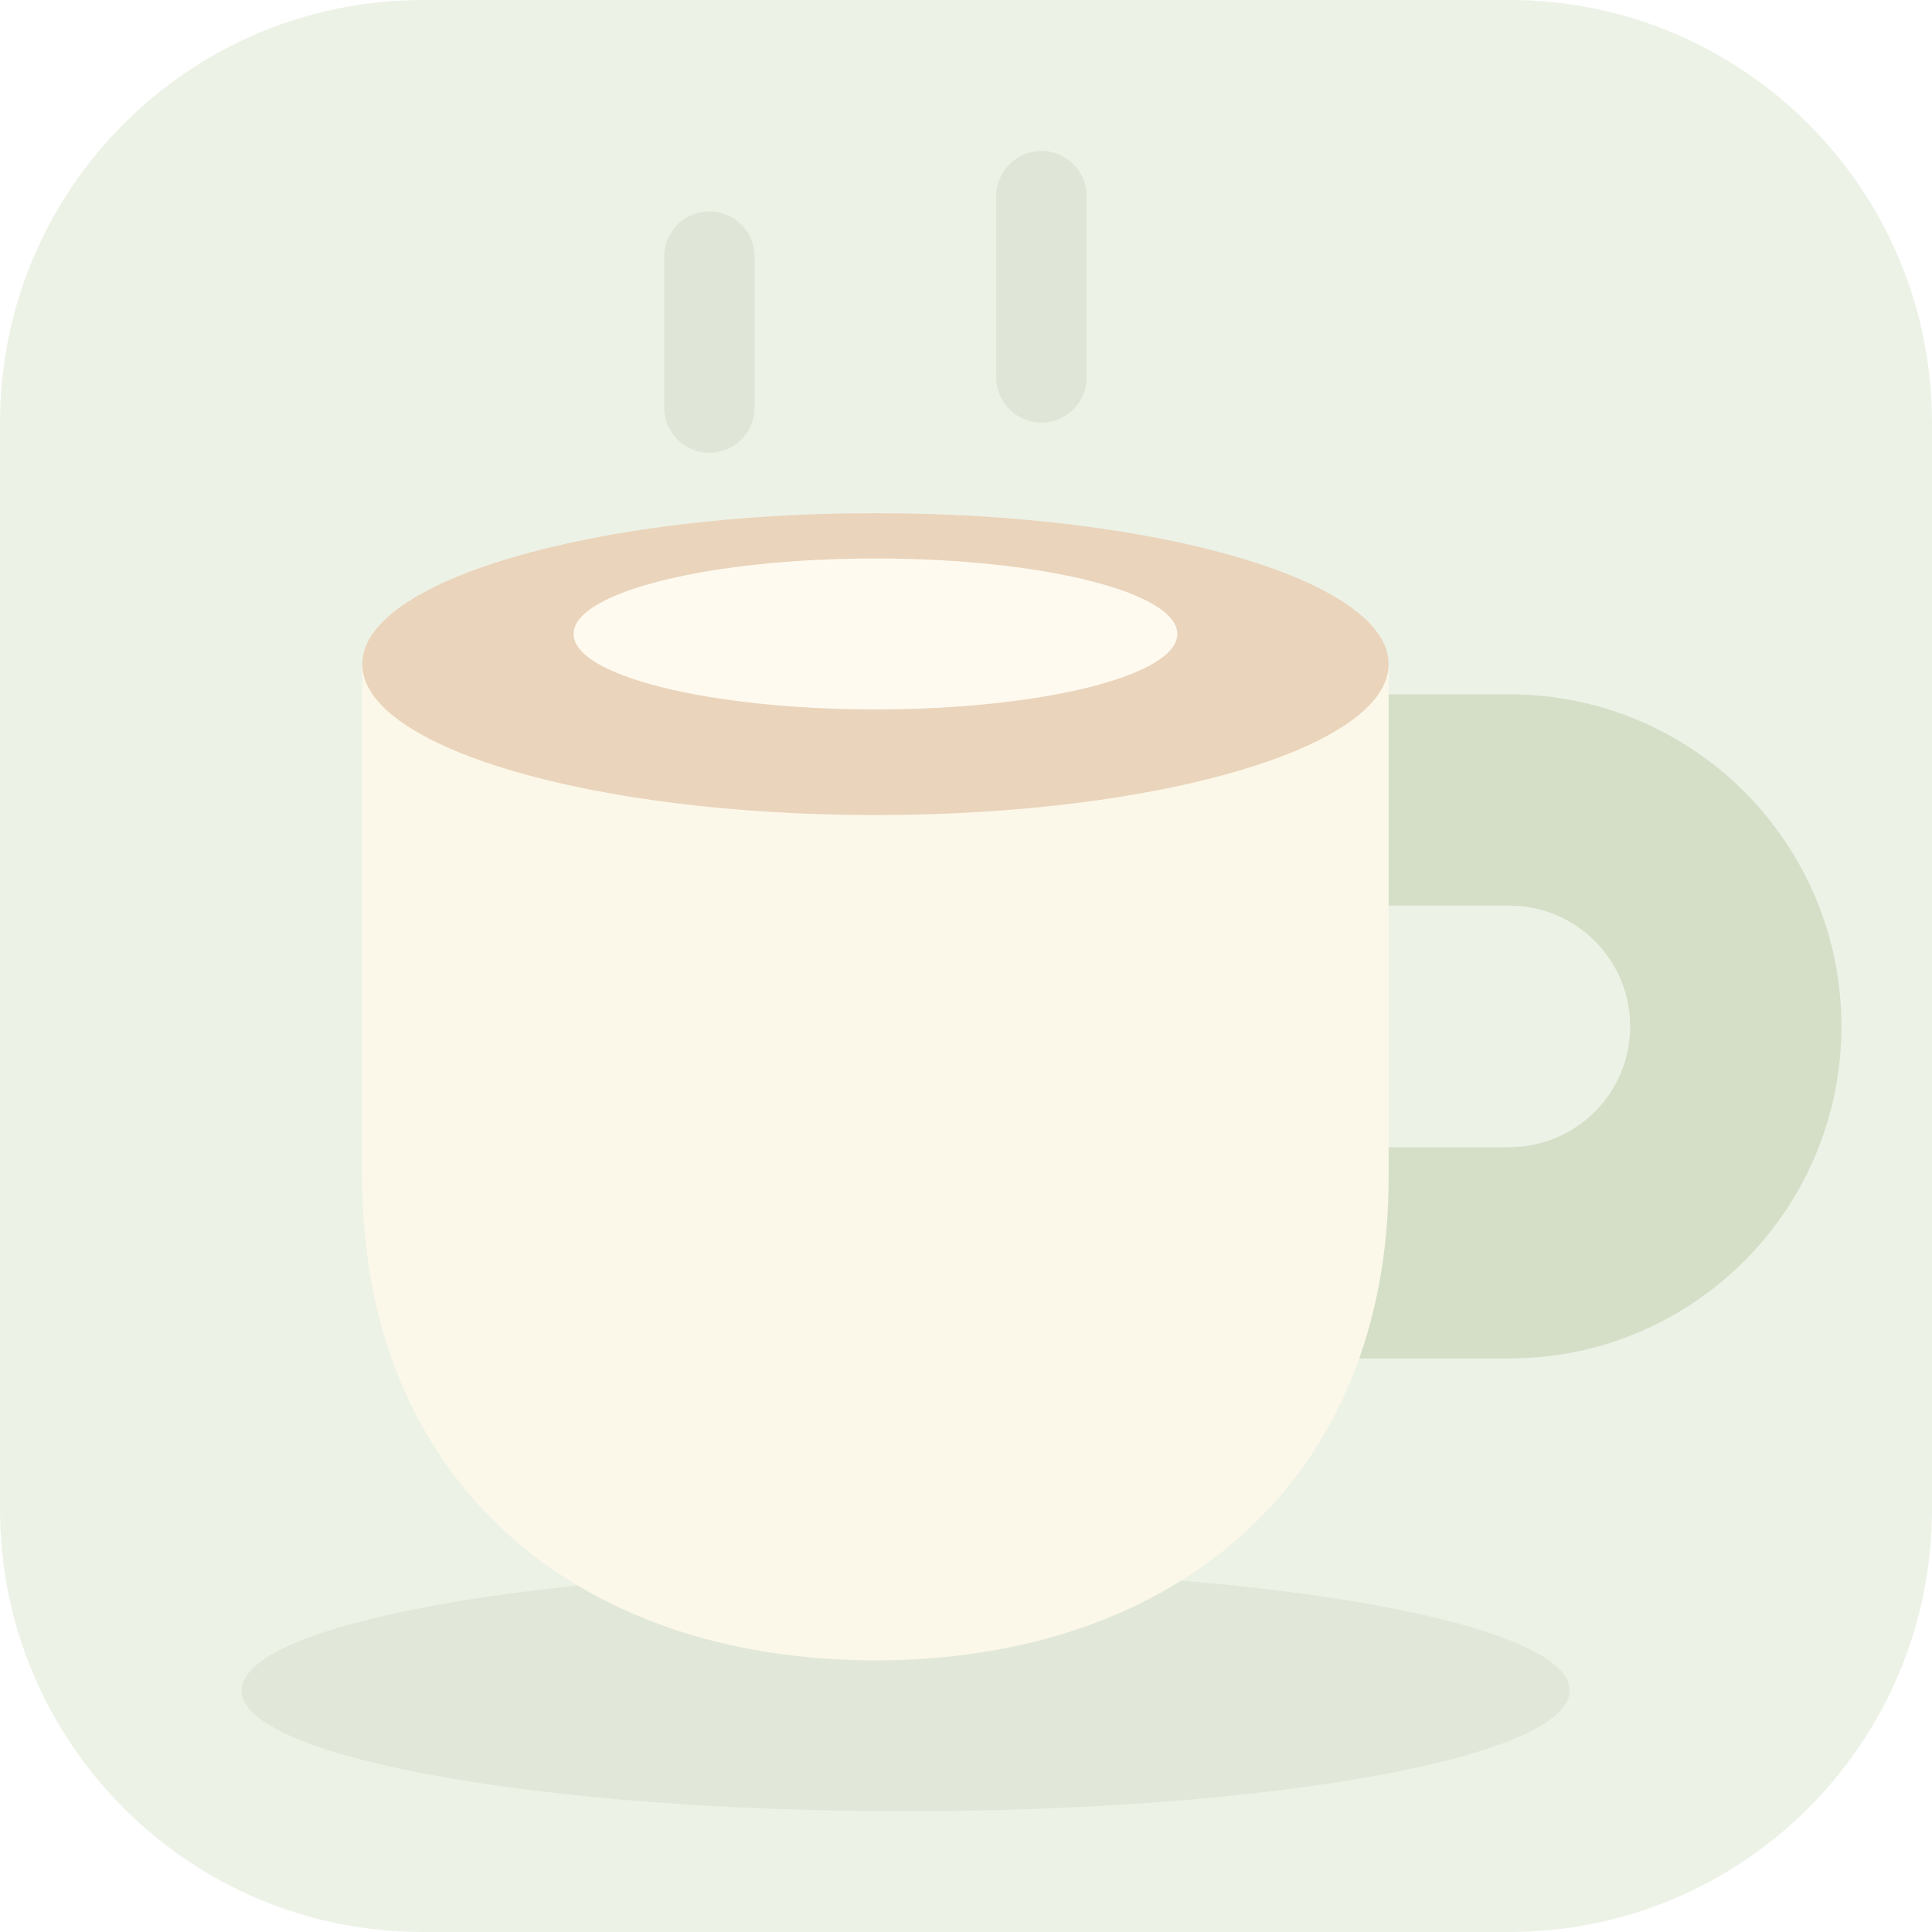
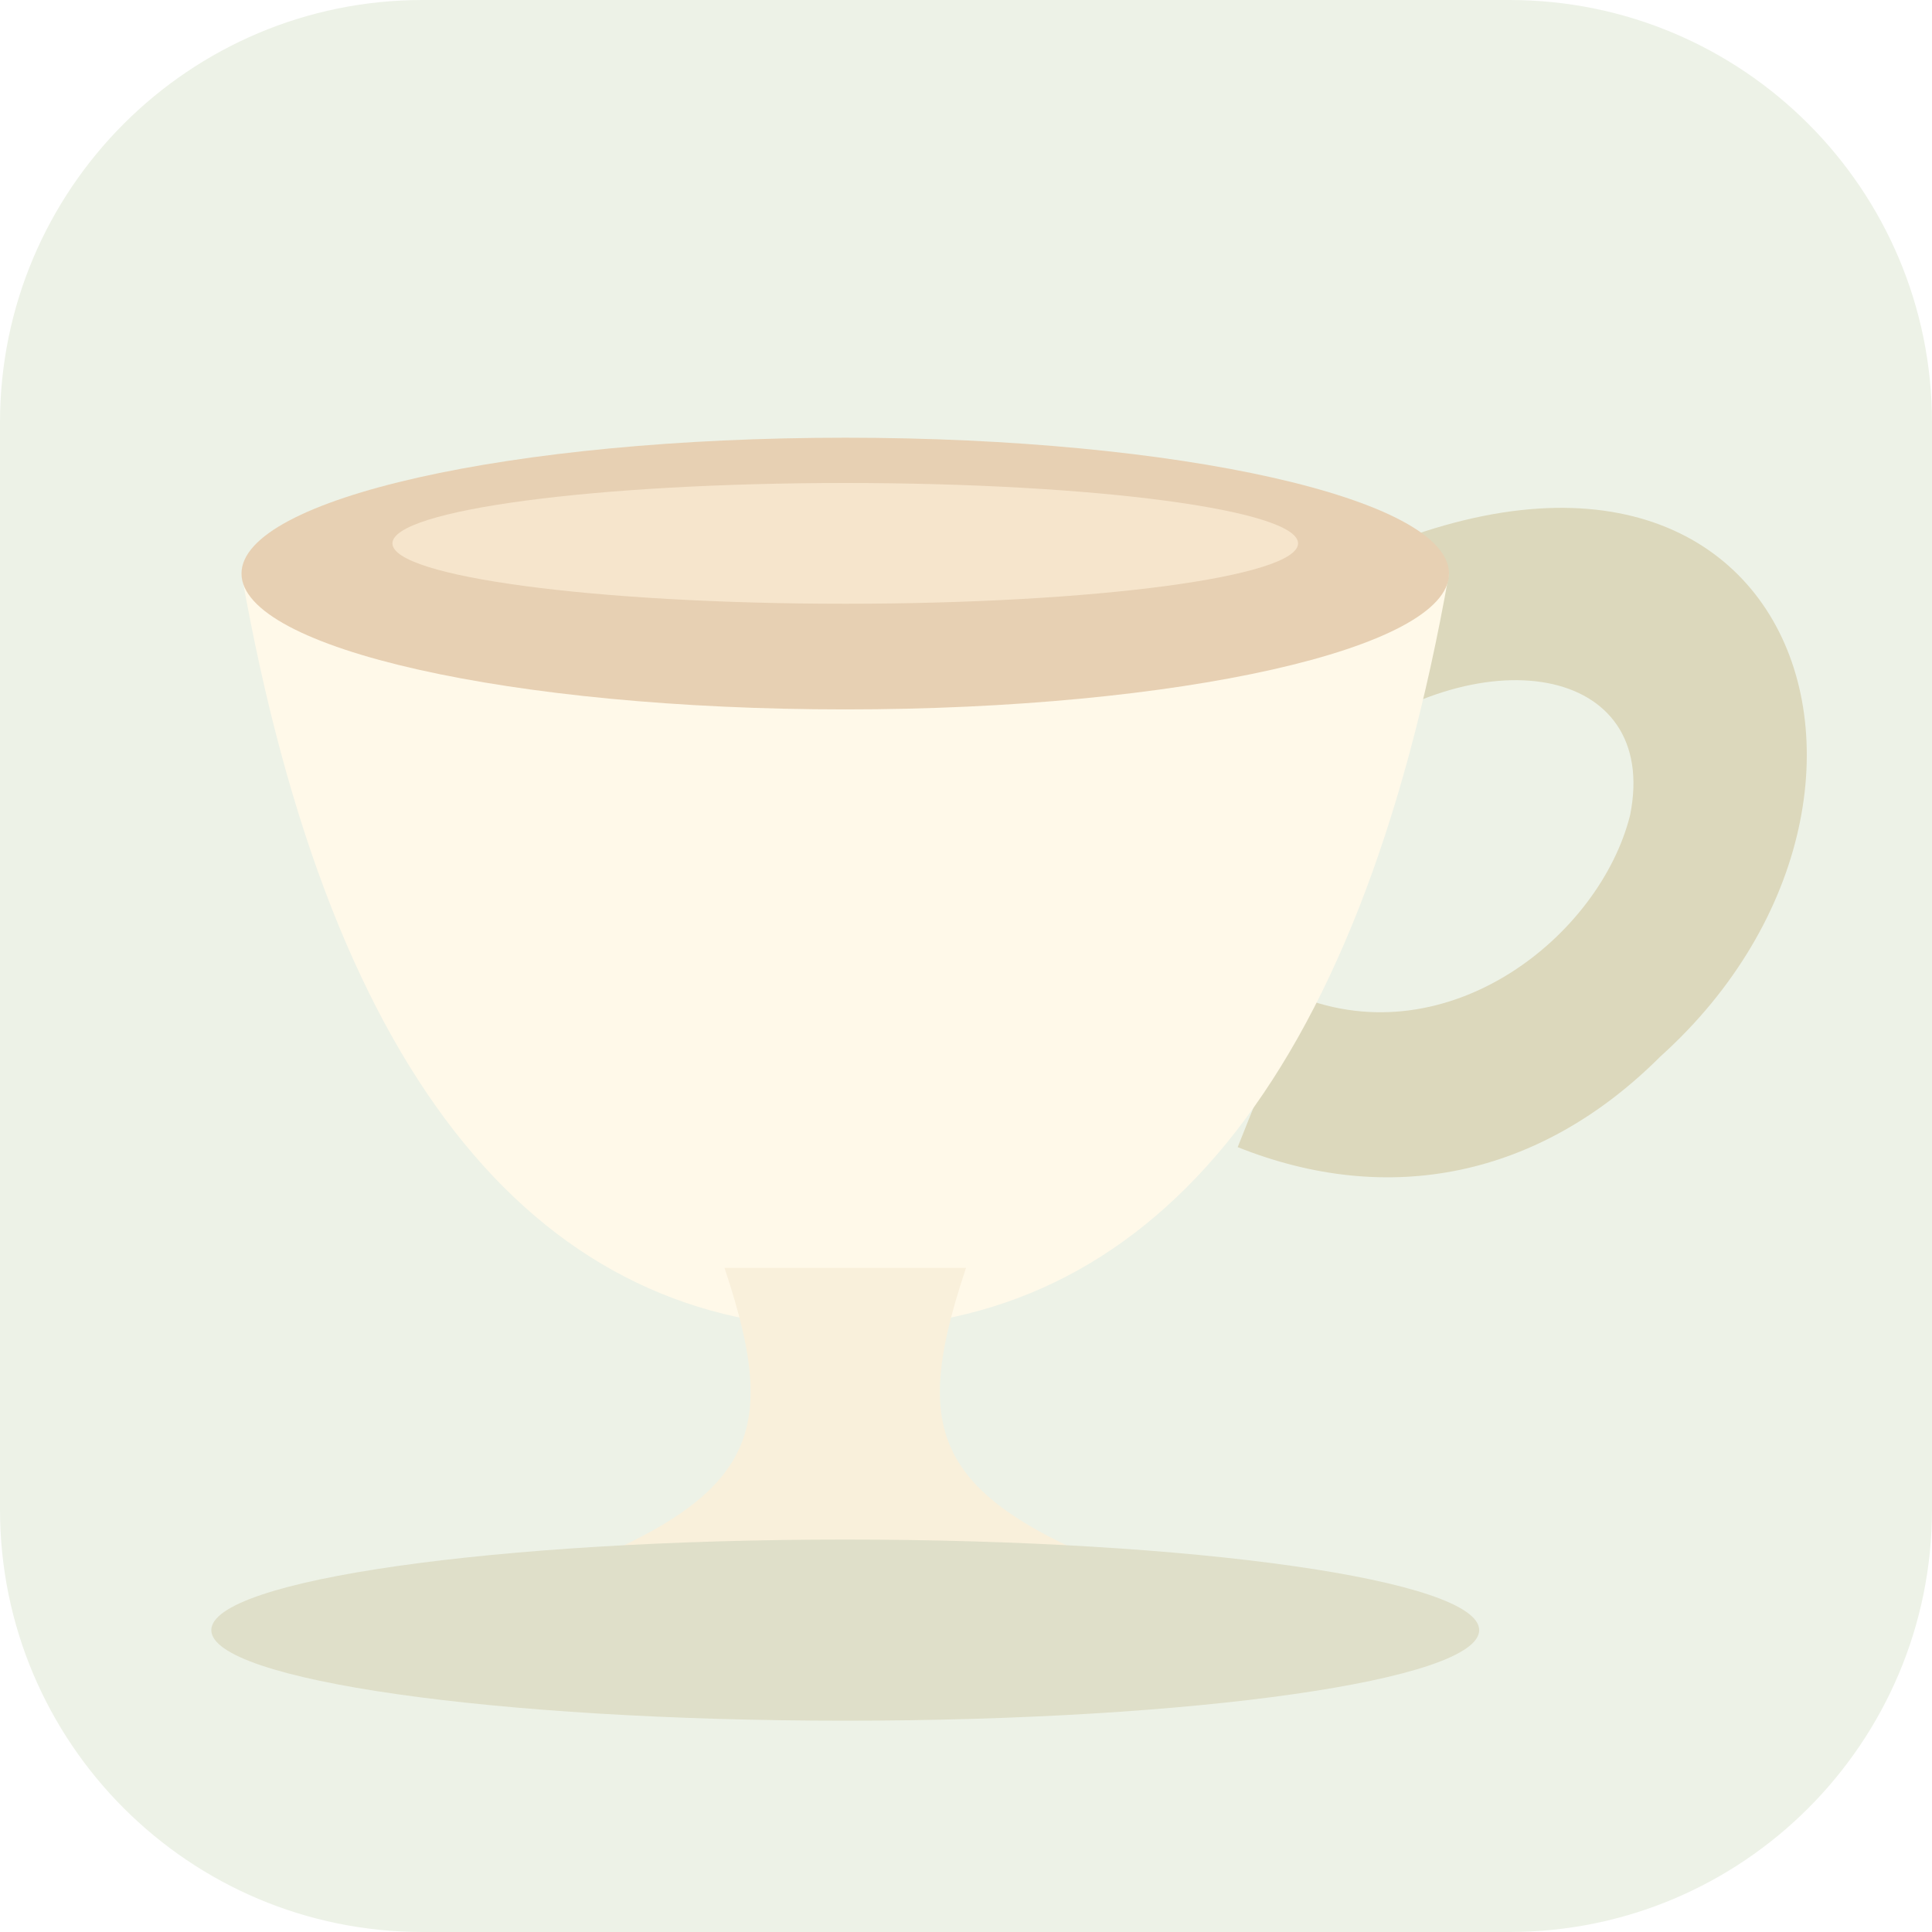
<svg xmlns="http://www.w3.org/2000/svg" viewBox="0 0 64 64">
  <rect width="64" height="64" rx="14" fill="#edf2e7" />
-   <ellipse cx="30" cy="56" rx="22" ry="4" fill="#e2e8d9" />
-   <path d="M43 23h7a11 11 0 0 1 0 22h-8v-7h8a4 4 0 0 0 0-8h-7z" fill="#d5dfc8" />
-   <path d="M12 22h34v17c0 10-7 16-17 16S12 49 12 39z" fill="#fcf8e9" />
-   <ellipse cx="29" cy="22" rx="17" ry="5" fill="#ead4bb" />
-   <ellipse cx="29" cy="21" rx="10" ry="2.5" fill="#fffaf0" />
-   <rect x="22" y="7" width="3" height="8" rx="1.5" fill="#e0e6d7" />
-   <rect x="33" y="5" width="3" height="9" rx="1.5" fill="#e0e6d7" />
+   <path fill="#dcd8bc" fill-rule="evenodd" d="M42 20c17-10 23 6 13 15-4 4-9 5-14 3l2-5c5 2 10-2 11-6 1-5-5-6-10-2z" />
+   <path fill="#fff9e9" d="M8 19h40c-3 17-10 25-20 25S11 36 8 19z" />
+   <ellipse cx="28" cy="19" rx="20" ry="4.5" fill="#e7d0b3" />
+   <ellipse cx="28" cy="18" rx="15" ry="2" fill="#f6e5cc" />
+   <path fill="#f9f0db" d="M24 42h8c-2 6-1 8 8 11H16c9-3 10-5 8-11z" />
+   <ellipse cx="28" cy="54" rx="21" ry="3" fill="#dfdfc9" />
</svg>
